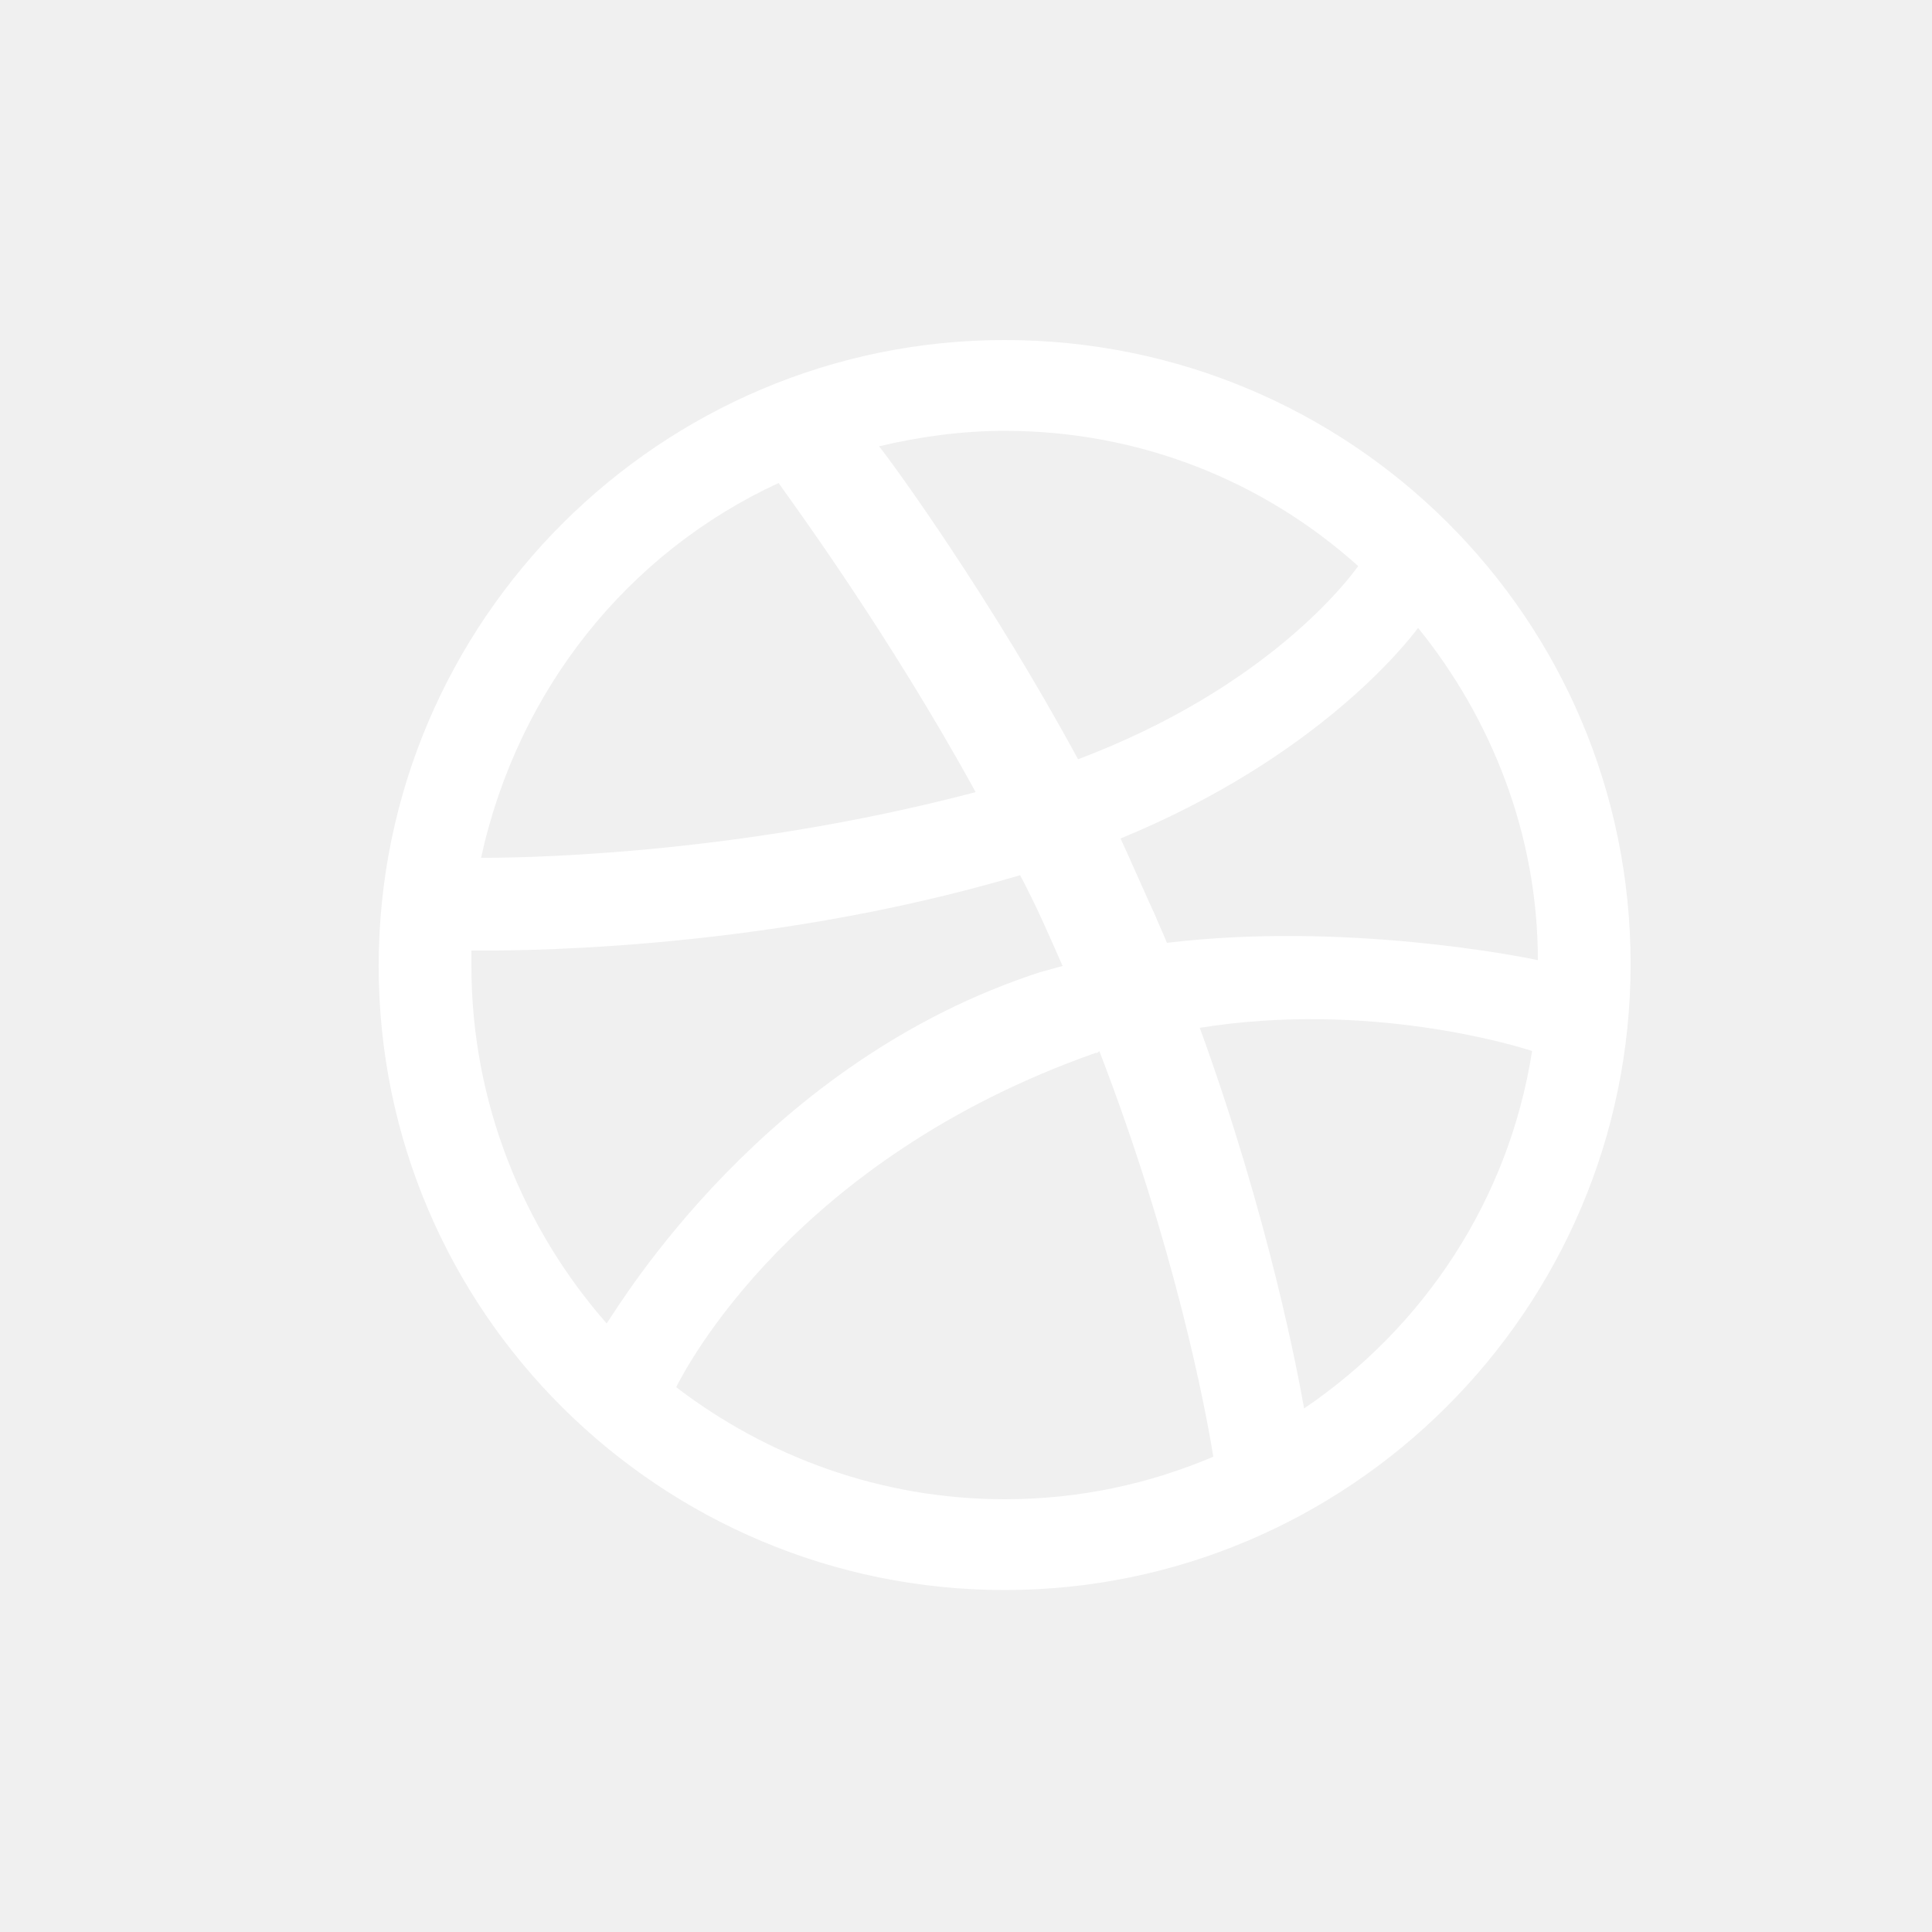
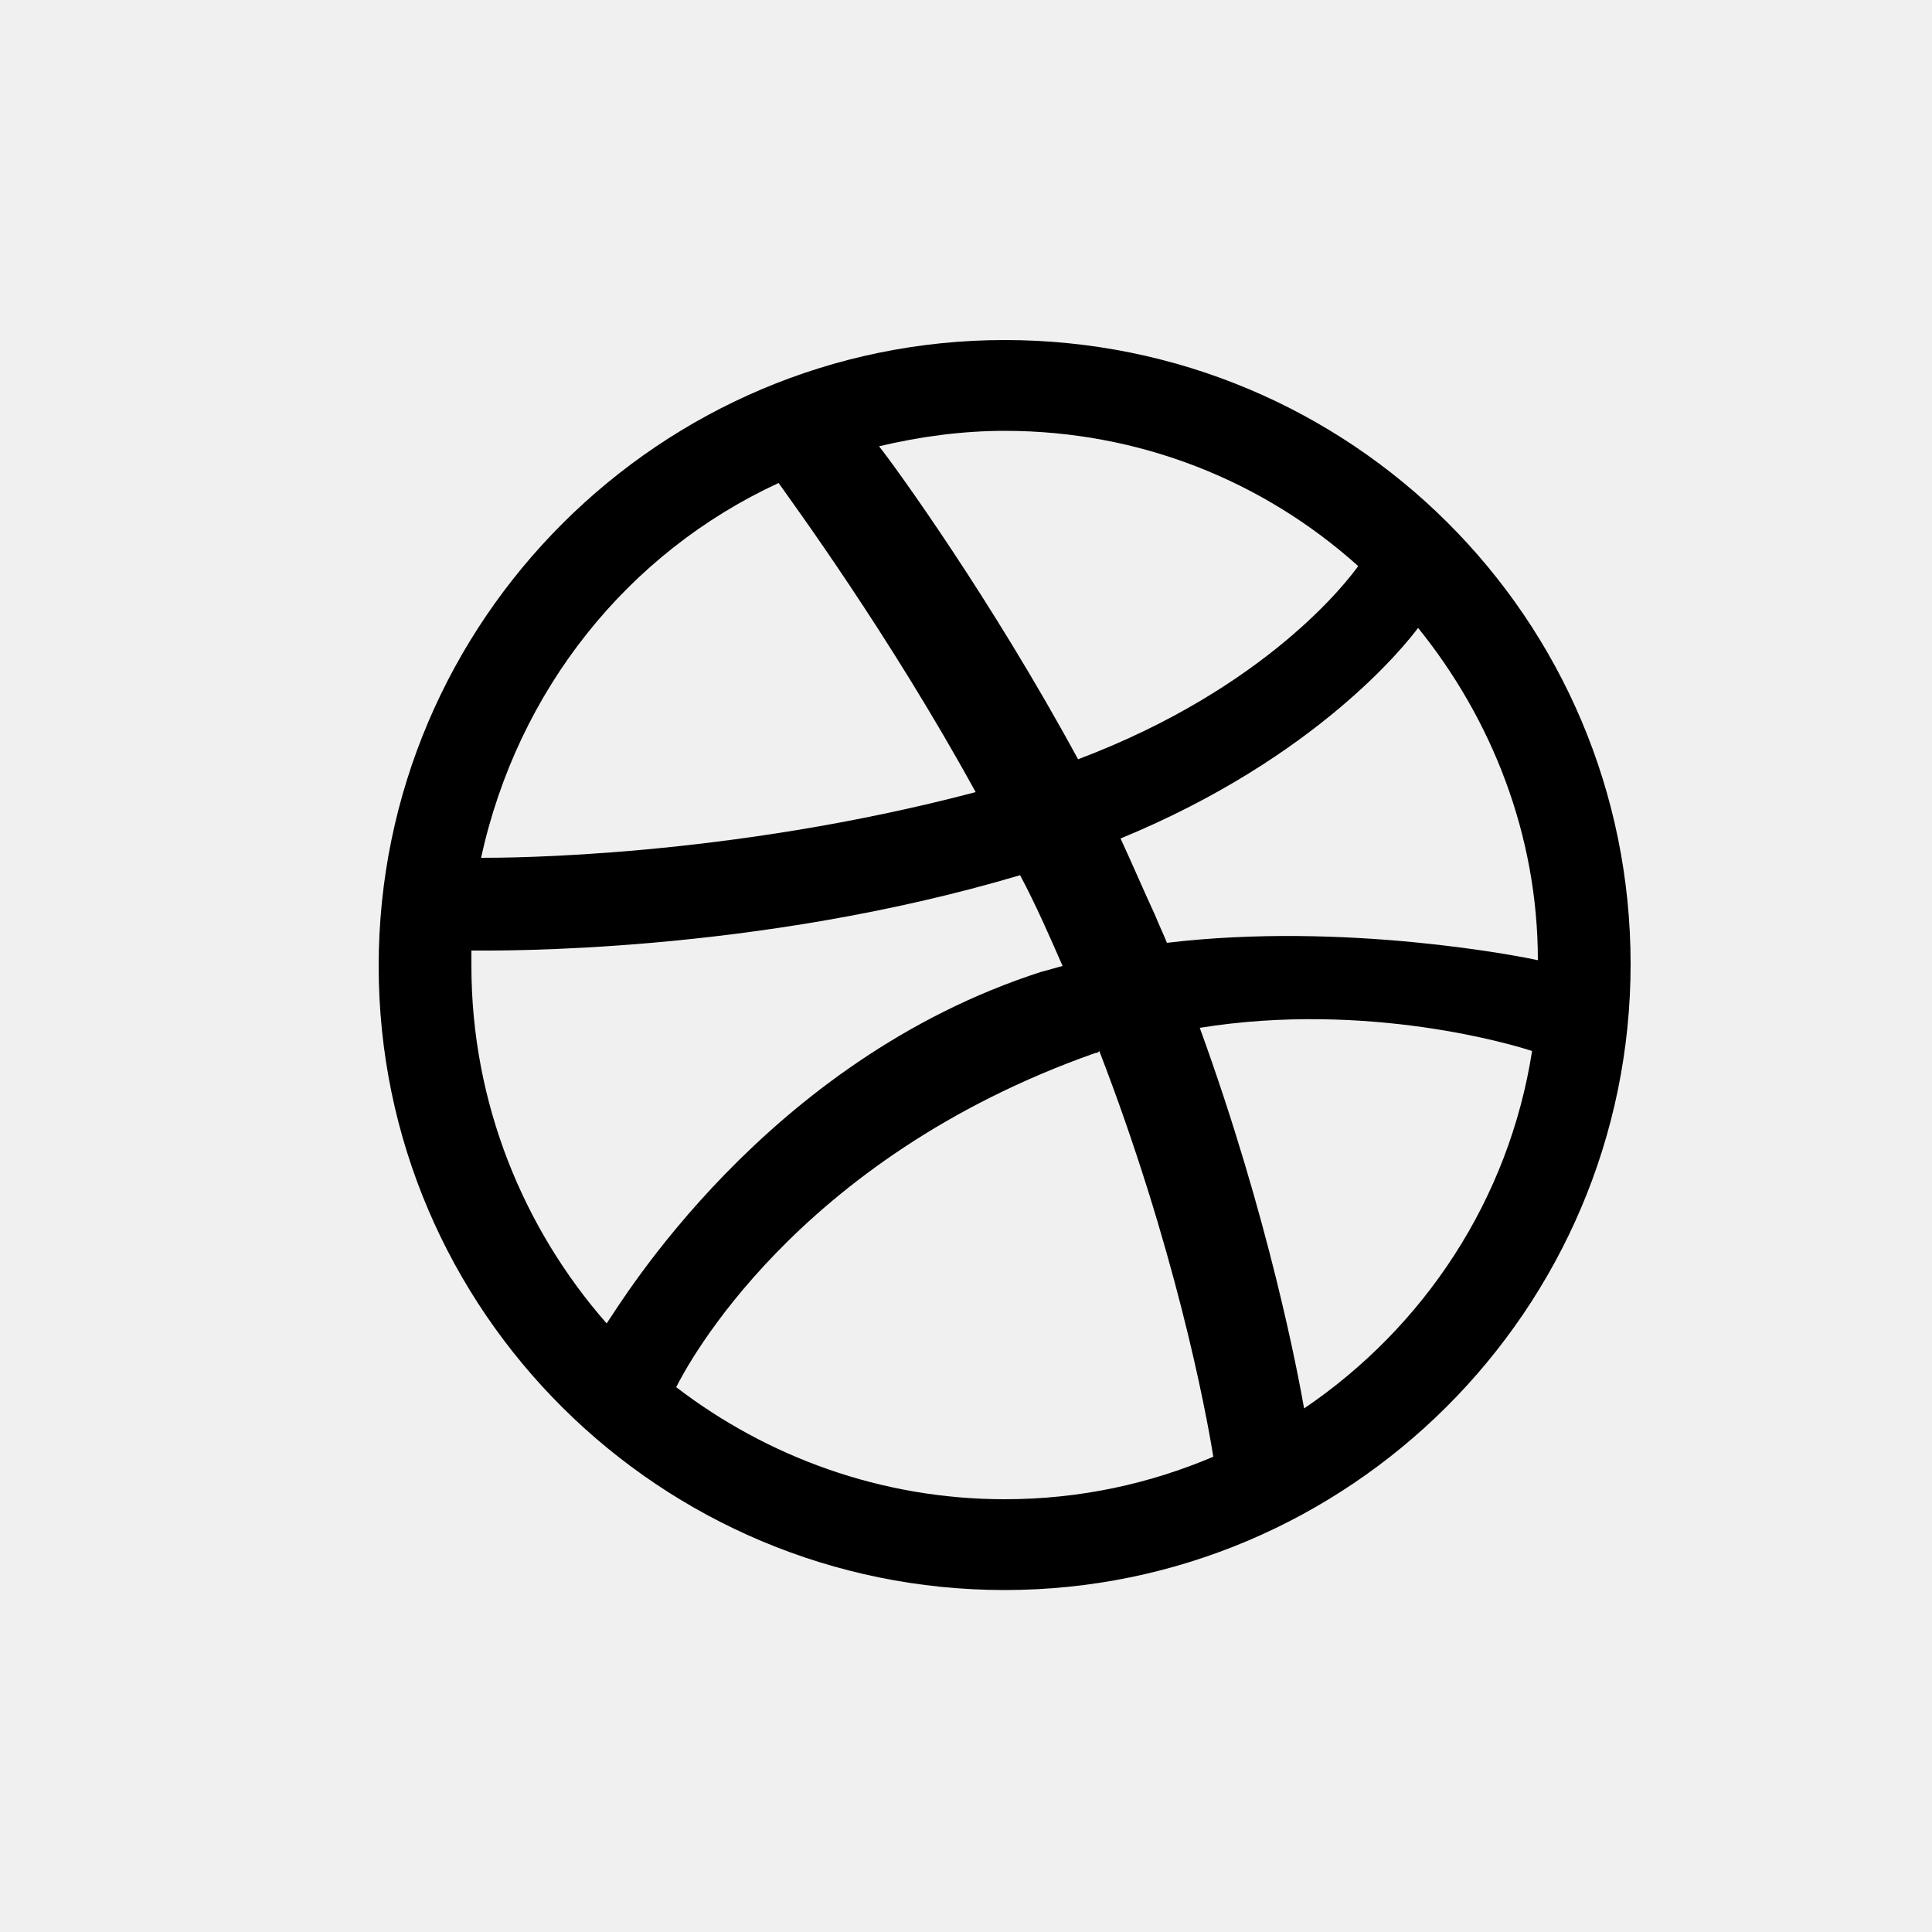
- <svg xmlns="http://www.w3.org/2000/svg" version="1.1" id="ball_1_" x="0px" y="0px" viewBox="0 0 100 100" enable-background="new 0 0 100 100" xml:space="preserve">
+ <svg xmlns="http://www.w3.org/2000/svg" version="1.1" id="ball_1_" x="0px" y="0px" width="700px" height="700px" viewBox="0 0 700 700" enable-background="new 0 0 700 700" xml:space="preserve">
  <g id="ball">
    <g>
-       <path fill="#FFFFFF" d="M52,17.6c-17.8,0-32.4,14.5-32.4,32.4S34.2,82.3,52,82.3s32.4-14.5,32.4-32.4S69.9,17.6,52,17.6z     M73.4,32.5c3.8,4.7,6.2,10.7,6.2,17.2c-0.9-0.2-10-2-19.2-0.9c-0.2-0.5-0.4-0.9-0.6-1.4c-0.6-1.3-1.2-2.7-1.8-4    C68.2,39.2,72.8,33.3,73.4,32.5z M52,22.3c7,0,13.4,2.6,18.3,7c-0.5,0.7-4.7,6.3-14.5,10c-4.5-8.3-9.5-15.2-10.3-16.2    C47.6,22.6,49.8,22.3,52,22.3z M40.3,25c0.7,1,5.7,7.8,10.2,16c-12.9,3.4-24.3,3.4-25.6,3.4C26.8,35.7,32.5,28.6,40.3,25z     M24.4,50c0-0.3,0-0.6,0-0.8c1.2,0,14.6,0.2,28.4-3.9c0.8,1.5,1.5,3.1,2.2,4.7c-0.4,0.1-0.7,0.2-1.1,0.3    c-14.3,4.6-21.8,17.2-22.5,18.2C27.1,63.6,24.4,57.1,24.4,50z M52,77.6c-6.4,0-12.3-2.2-17-5.8c0.5-1,6.1-11.8,21.7-17.3    c0.1,0,0.1,0,0.2-0.1c3.9,10.1,5.5,18.5,5.9,21C59.5,76.8,55.9,77.6,52,77.6z M67.5,72.9c-0.3-1.7-1.8-9.8-5.4-19.7    c8.7-1.4,16.3,0.9,17.2,1.2C78.1,62.1,73.7,68.7,67.5,72.9z" />
+       <path d="M364,123.2c-124.6,0-226.8,101.5-226.8,226.8S239.4,576.1,364,576.1s226.8-101.5,226.8-226.8S489.3,123.2,364,123.2z     M513.8,227.5c26.6,32.9,43.4,74.9,43.4,120.4c-6.3-1.4-70-14-134.4-6.3c-1.4-3.5-2.8-6.3-4.2-9.8c-4.2-9.1-8.4-18.9-12.6-28    C477.4,274.4,509.6,233.1,513.8,227.5z M364,156.1c49,0,93.8,18.2,128.1,49c-3.5,4.9-32.9,44.1-101.5,70    c-31.5-58.1-66.5-106.4-72.1-113.4C333.2,158.2,348.6,156.1,364,156.1z M282.1,175c4.9,7,39.9,54.6,71.4,112    c-90.3,23.8-170.1,23.8-179.2,23.8C187.6,249.9,227.5,200.2,282.1,175z M170.8,350c0-2.1,0-4.2,0-5.6c8.4,0,102.2,1.4,198.8-27.3    c5.6,10.5,10.5,21.7,15.4,32.9c-2.8,0.7-4.9,1.4-7.7,2.1c-100.1,32.2-152.6,120.4-157.5,127.4C189.7,445.2,170.8,399.7,170.8,350z     M364,543.2c-44.8,0-86.1-15.4-119-40.6c3.5-7,42.7-82.6,151.9-121.1c0.7,0,0.7,0,1.4-0.7c27.3,70.7,38.5,129.5,41.3,147    C416.5,537.6,391.3,543.2,364,543.2z M472.5,510.3c-2.1-11.9-12.6-68.6-37.8-137.9c60.9-9.8,114.1,6.3,120.4,8.4    C546.7,434.7,515.9,480.9,472.5,510.3z" />
    </g>
  </g>
</svg>
